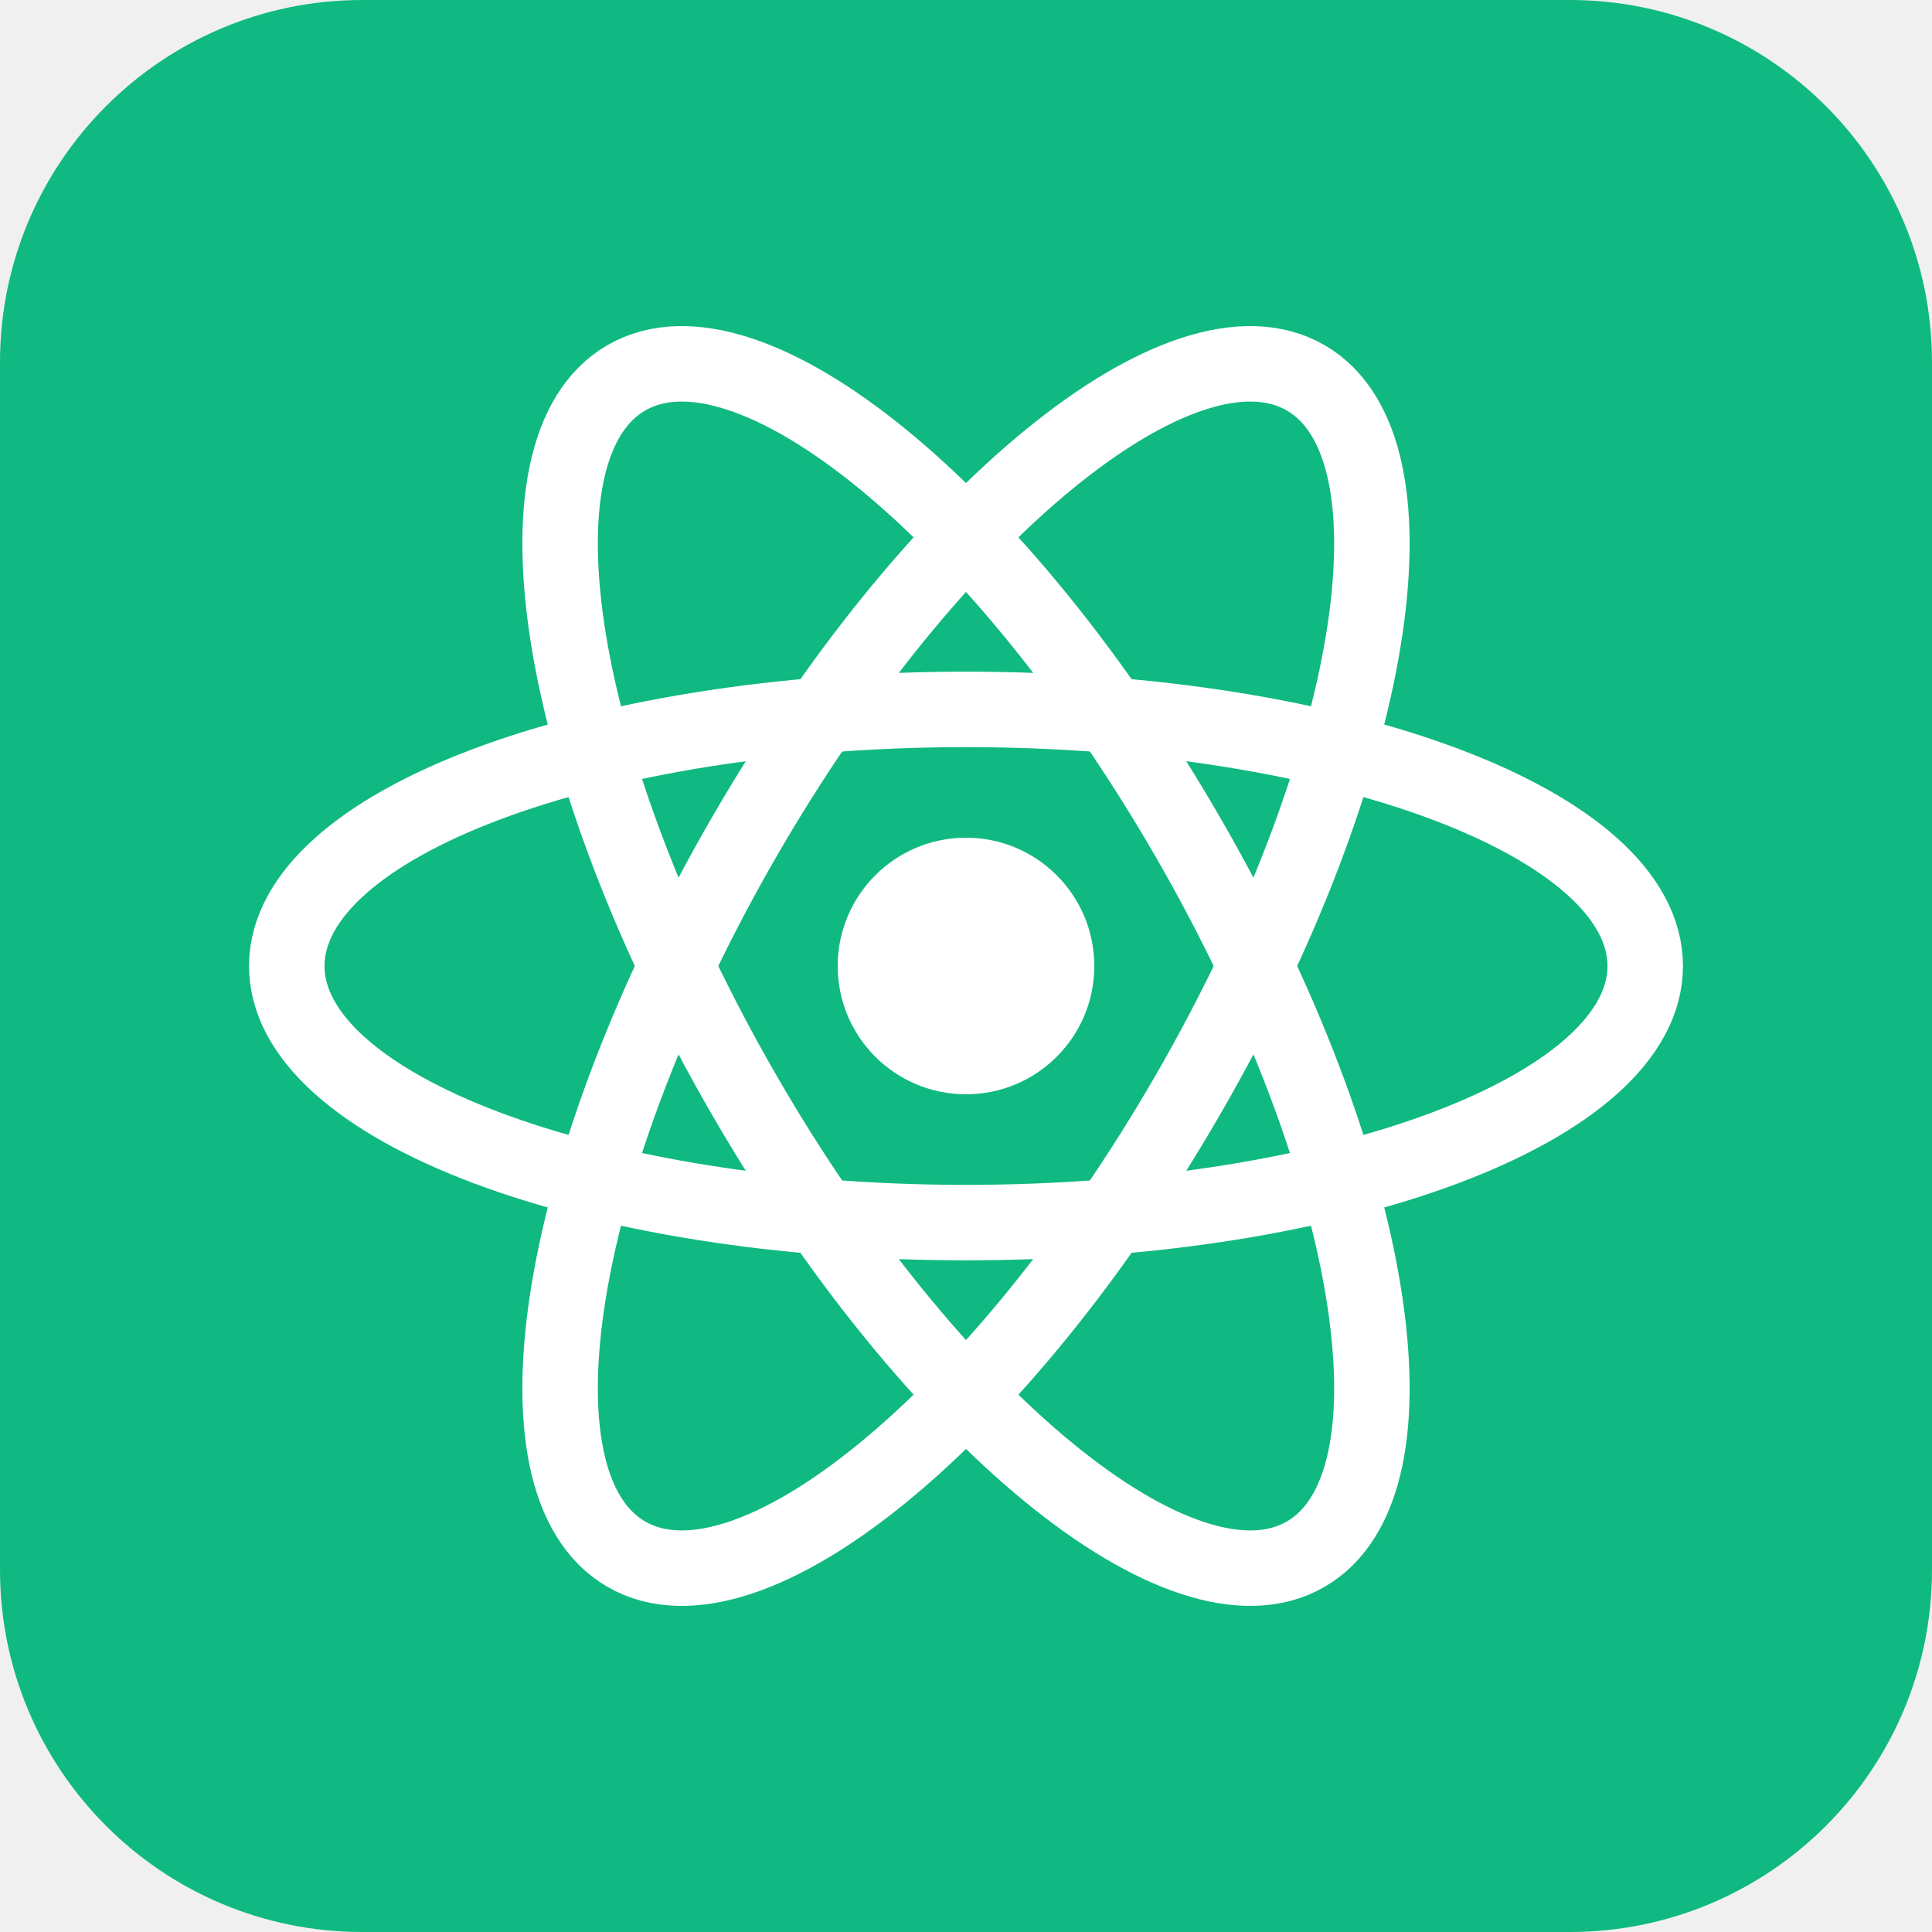
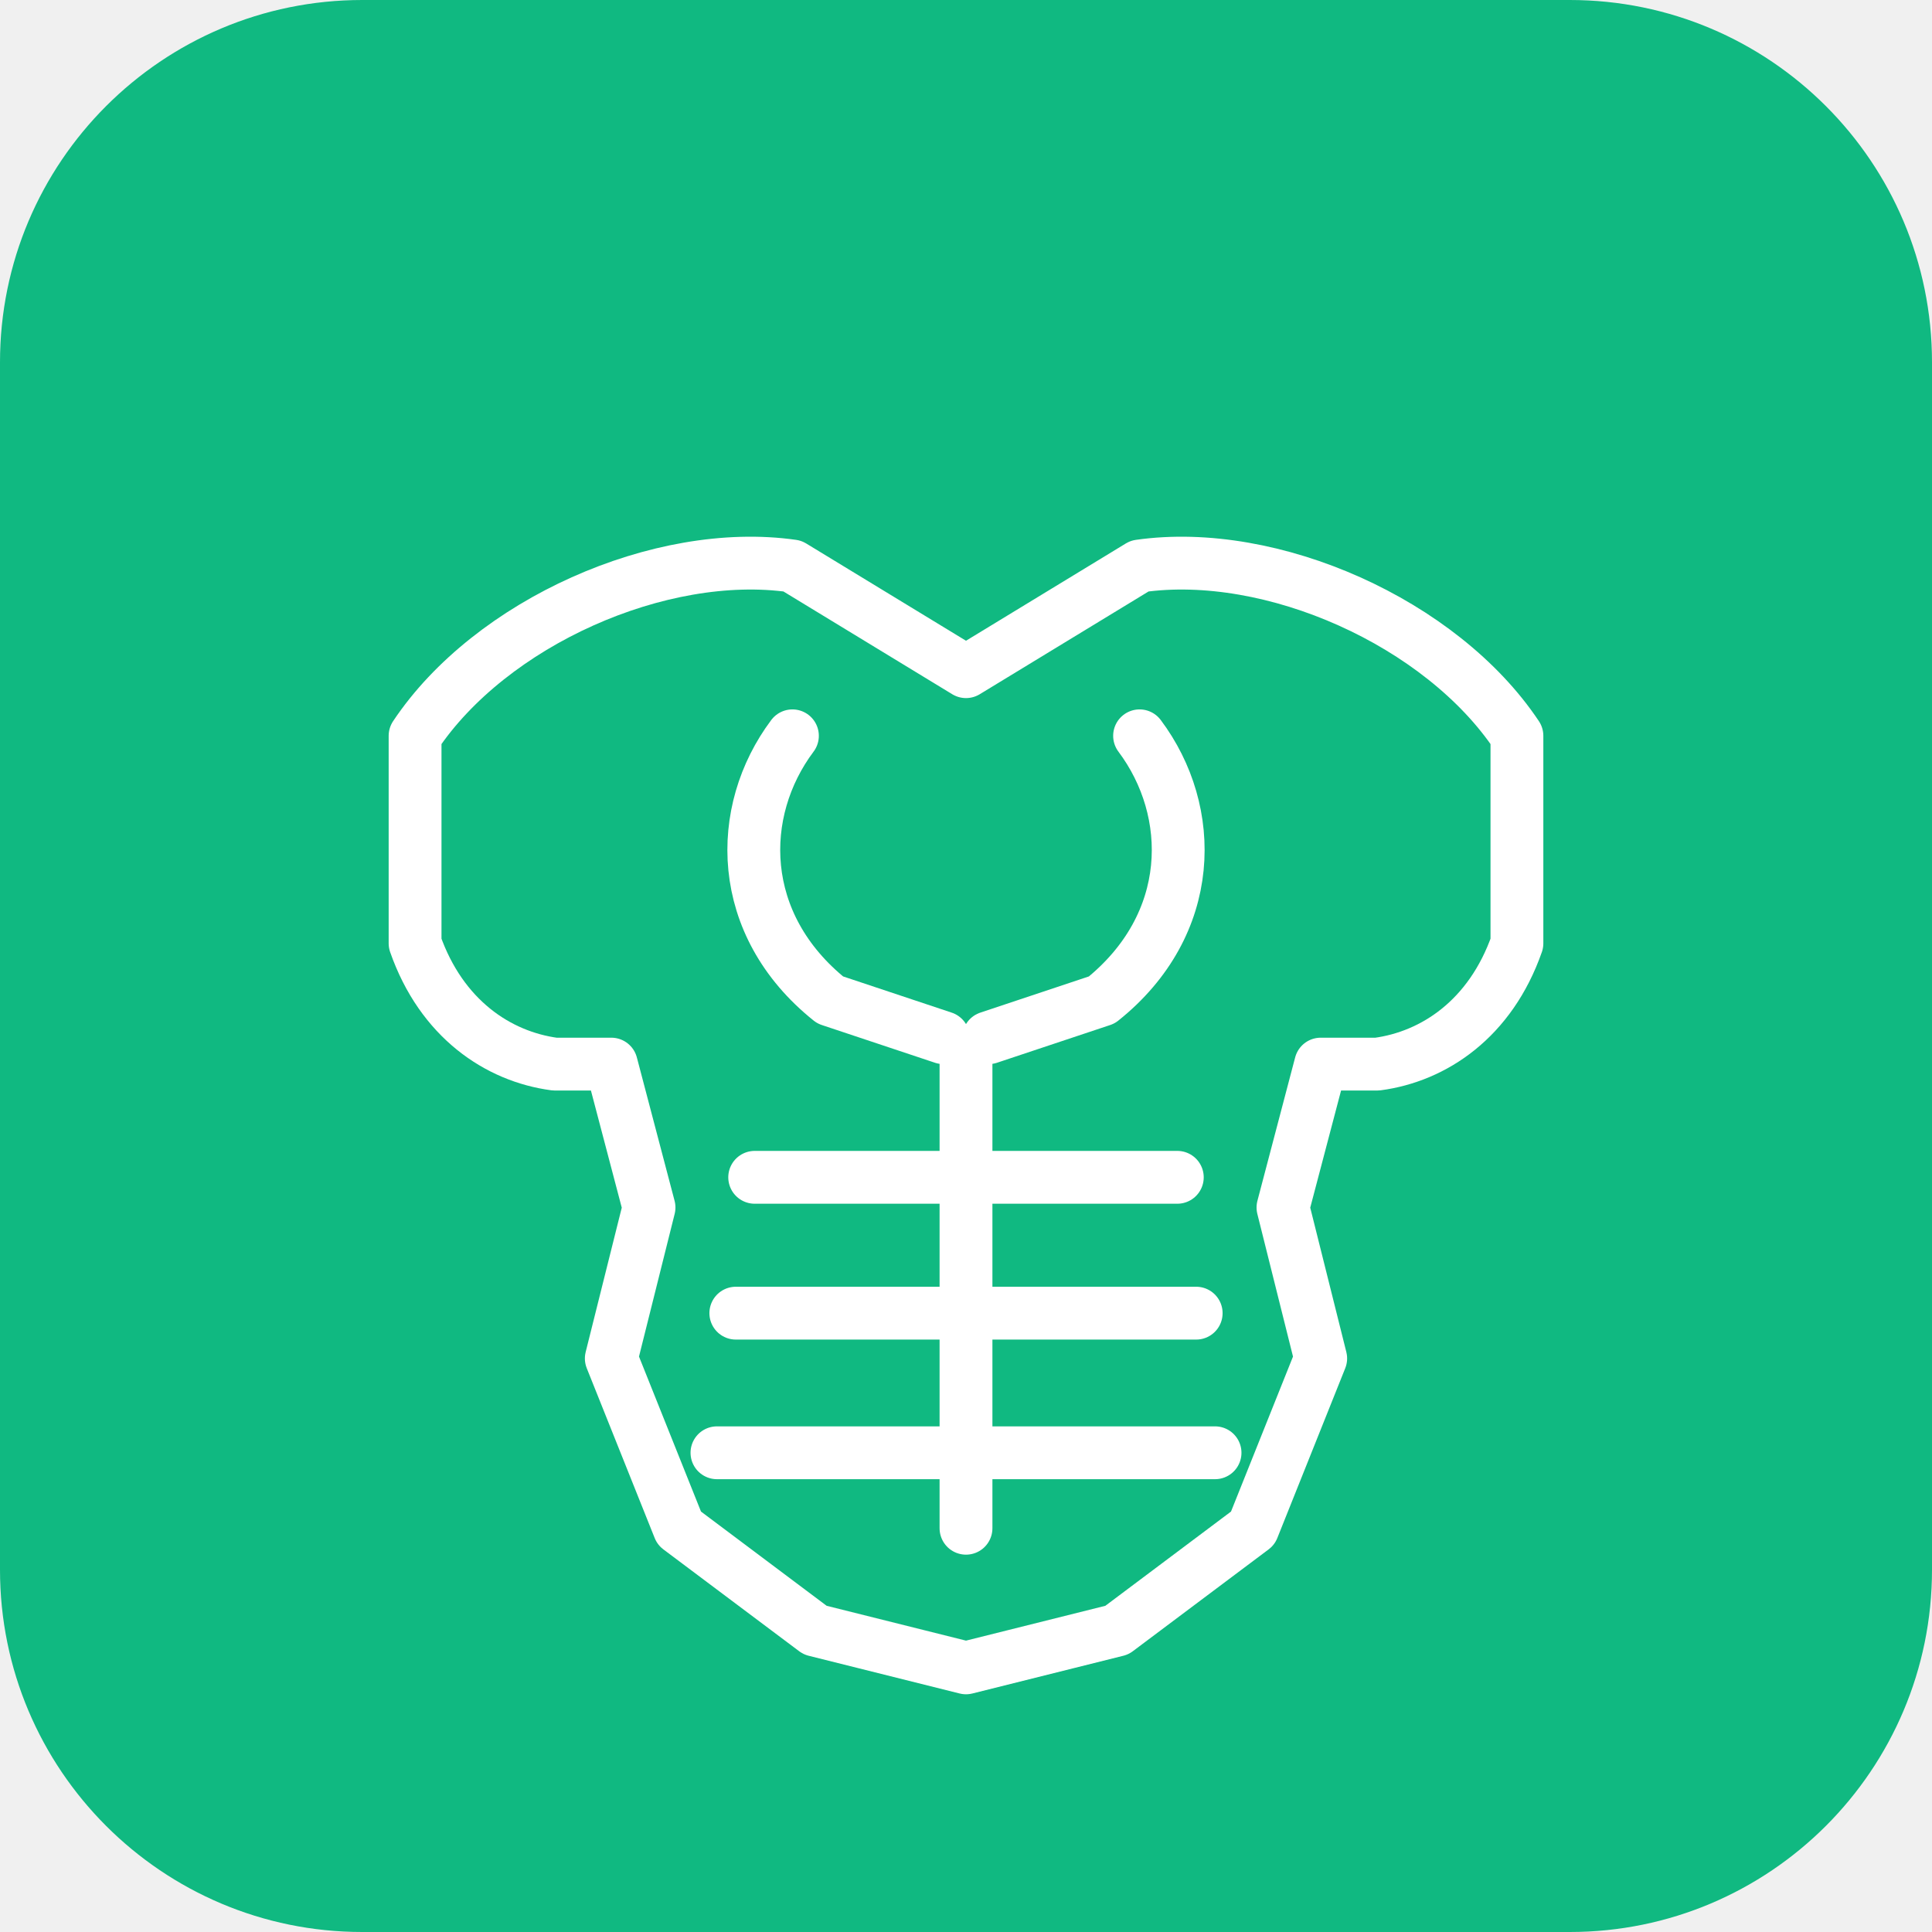
<svg xmlns="http://www.w3.org/2000/svg" viewBox="0 0 512 512" role="img" aria-label="Pump Team">
  <rect width="512" height="512" rx="96" fill="#10b981" />
-   <g transform="translate(256,256)" fill="none" stroke="#ffffff" stroke-width="20" stroke-linecap="round">
-     <ellipse cx="0" cy="0" rx="180" ry="68" />
-     <ellipse cx="0" cy="0" rx="180" ry="68" transform="rotate(60)" />
-     <ellipse cx="0" cy="0" rx="180" ry="68" transform="rotate(120)" />
-     <circle cx="0" cy="0" r="34" fill="#ffffff" stroke="none" />
+   <g fill="none" stroke="#ffffff" stroke-width="14" stroke-linecap="round" stroke-linejoin="round">
+     <path d="       M 110 195       C 130 165, 175 145, 210 150       L 256 178       L 302 150       C 337 145, 382 165, 402 195       L 402 250       C 395 270, 380 280, 365 282       L 350 282       L 340 320       L 350 360       L 332 405       L 296 432       L 256 442       L 216 432       L 180 405       L 162 360       L 172 320       L 162 282       L 147 282       C 132 280, 117 270, 110 250       Z" />
+     <path d="M 210 195 C 195 215, 195 245, 220 265 L 250 275" />
+     <path d="M 302 195 C 317 215, 317 245, 292 265 L 262 275" />
+     <line x1="256" y1="282" x2="256" y2="405" />
+     <line x1="200" y1="312" x2="312" y2="312" />
+     <line x1="195" y1="348" x2="317" y2="348" />
+     <line x1="190" y1="385" x2="322" y2="385" />
  </g>
</svg>
